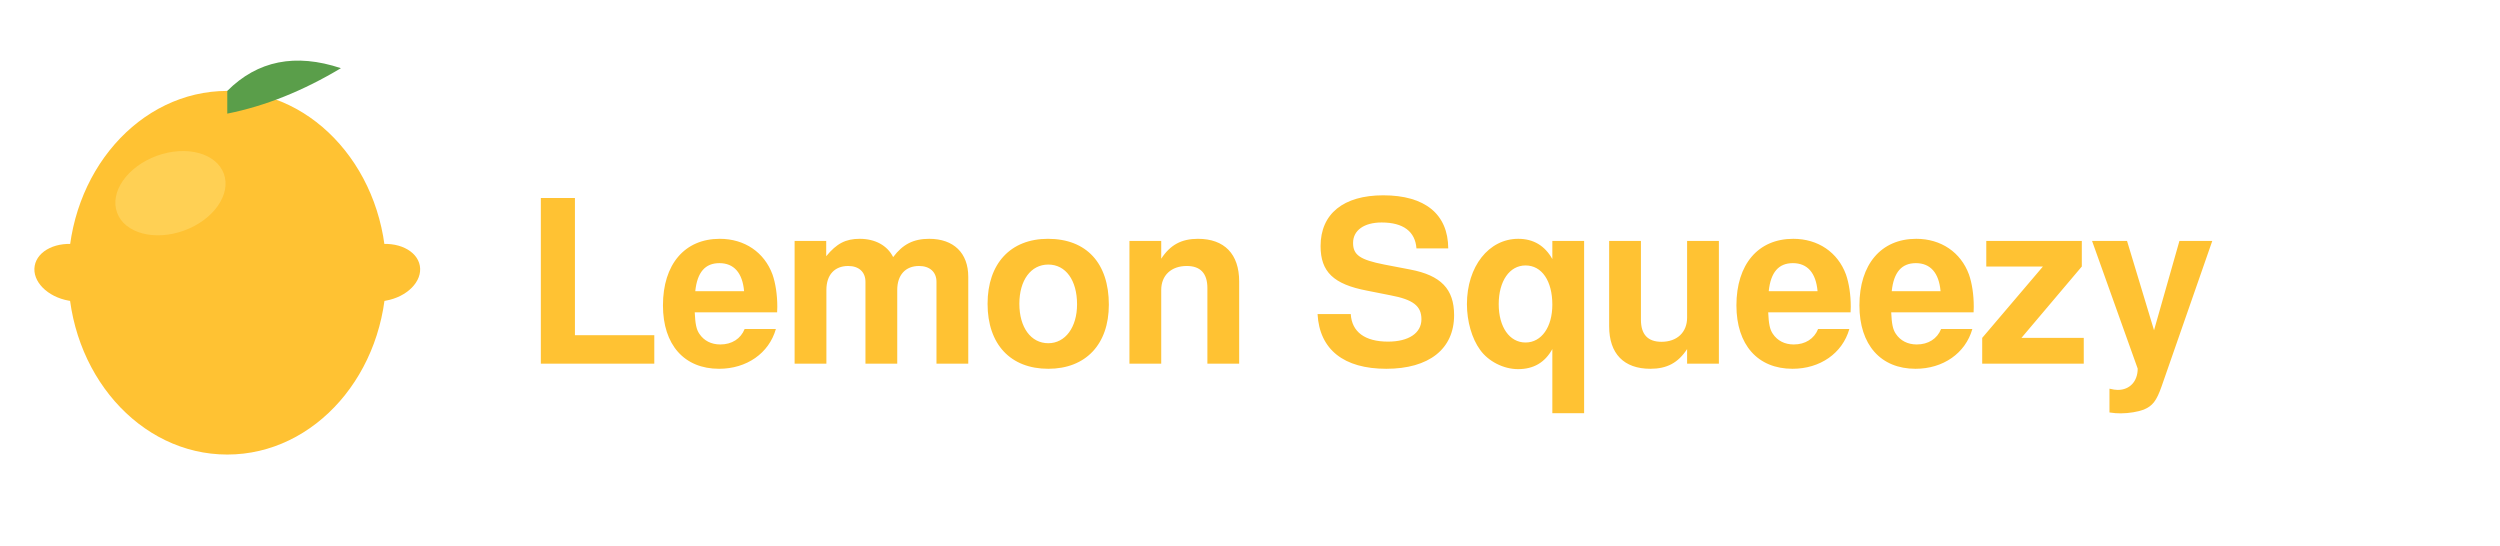
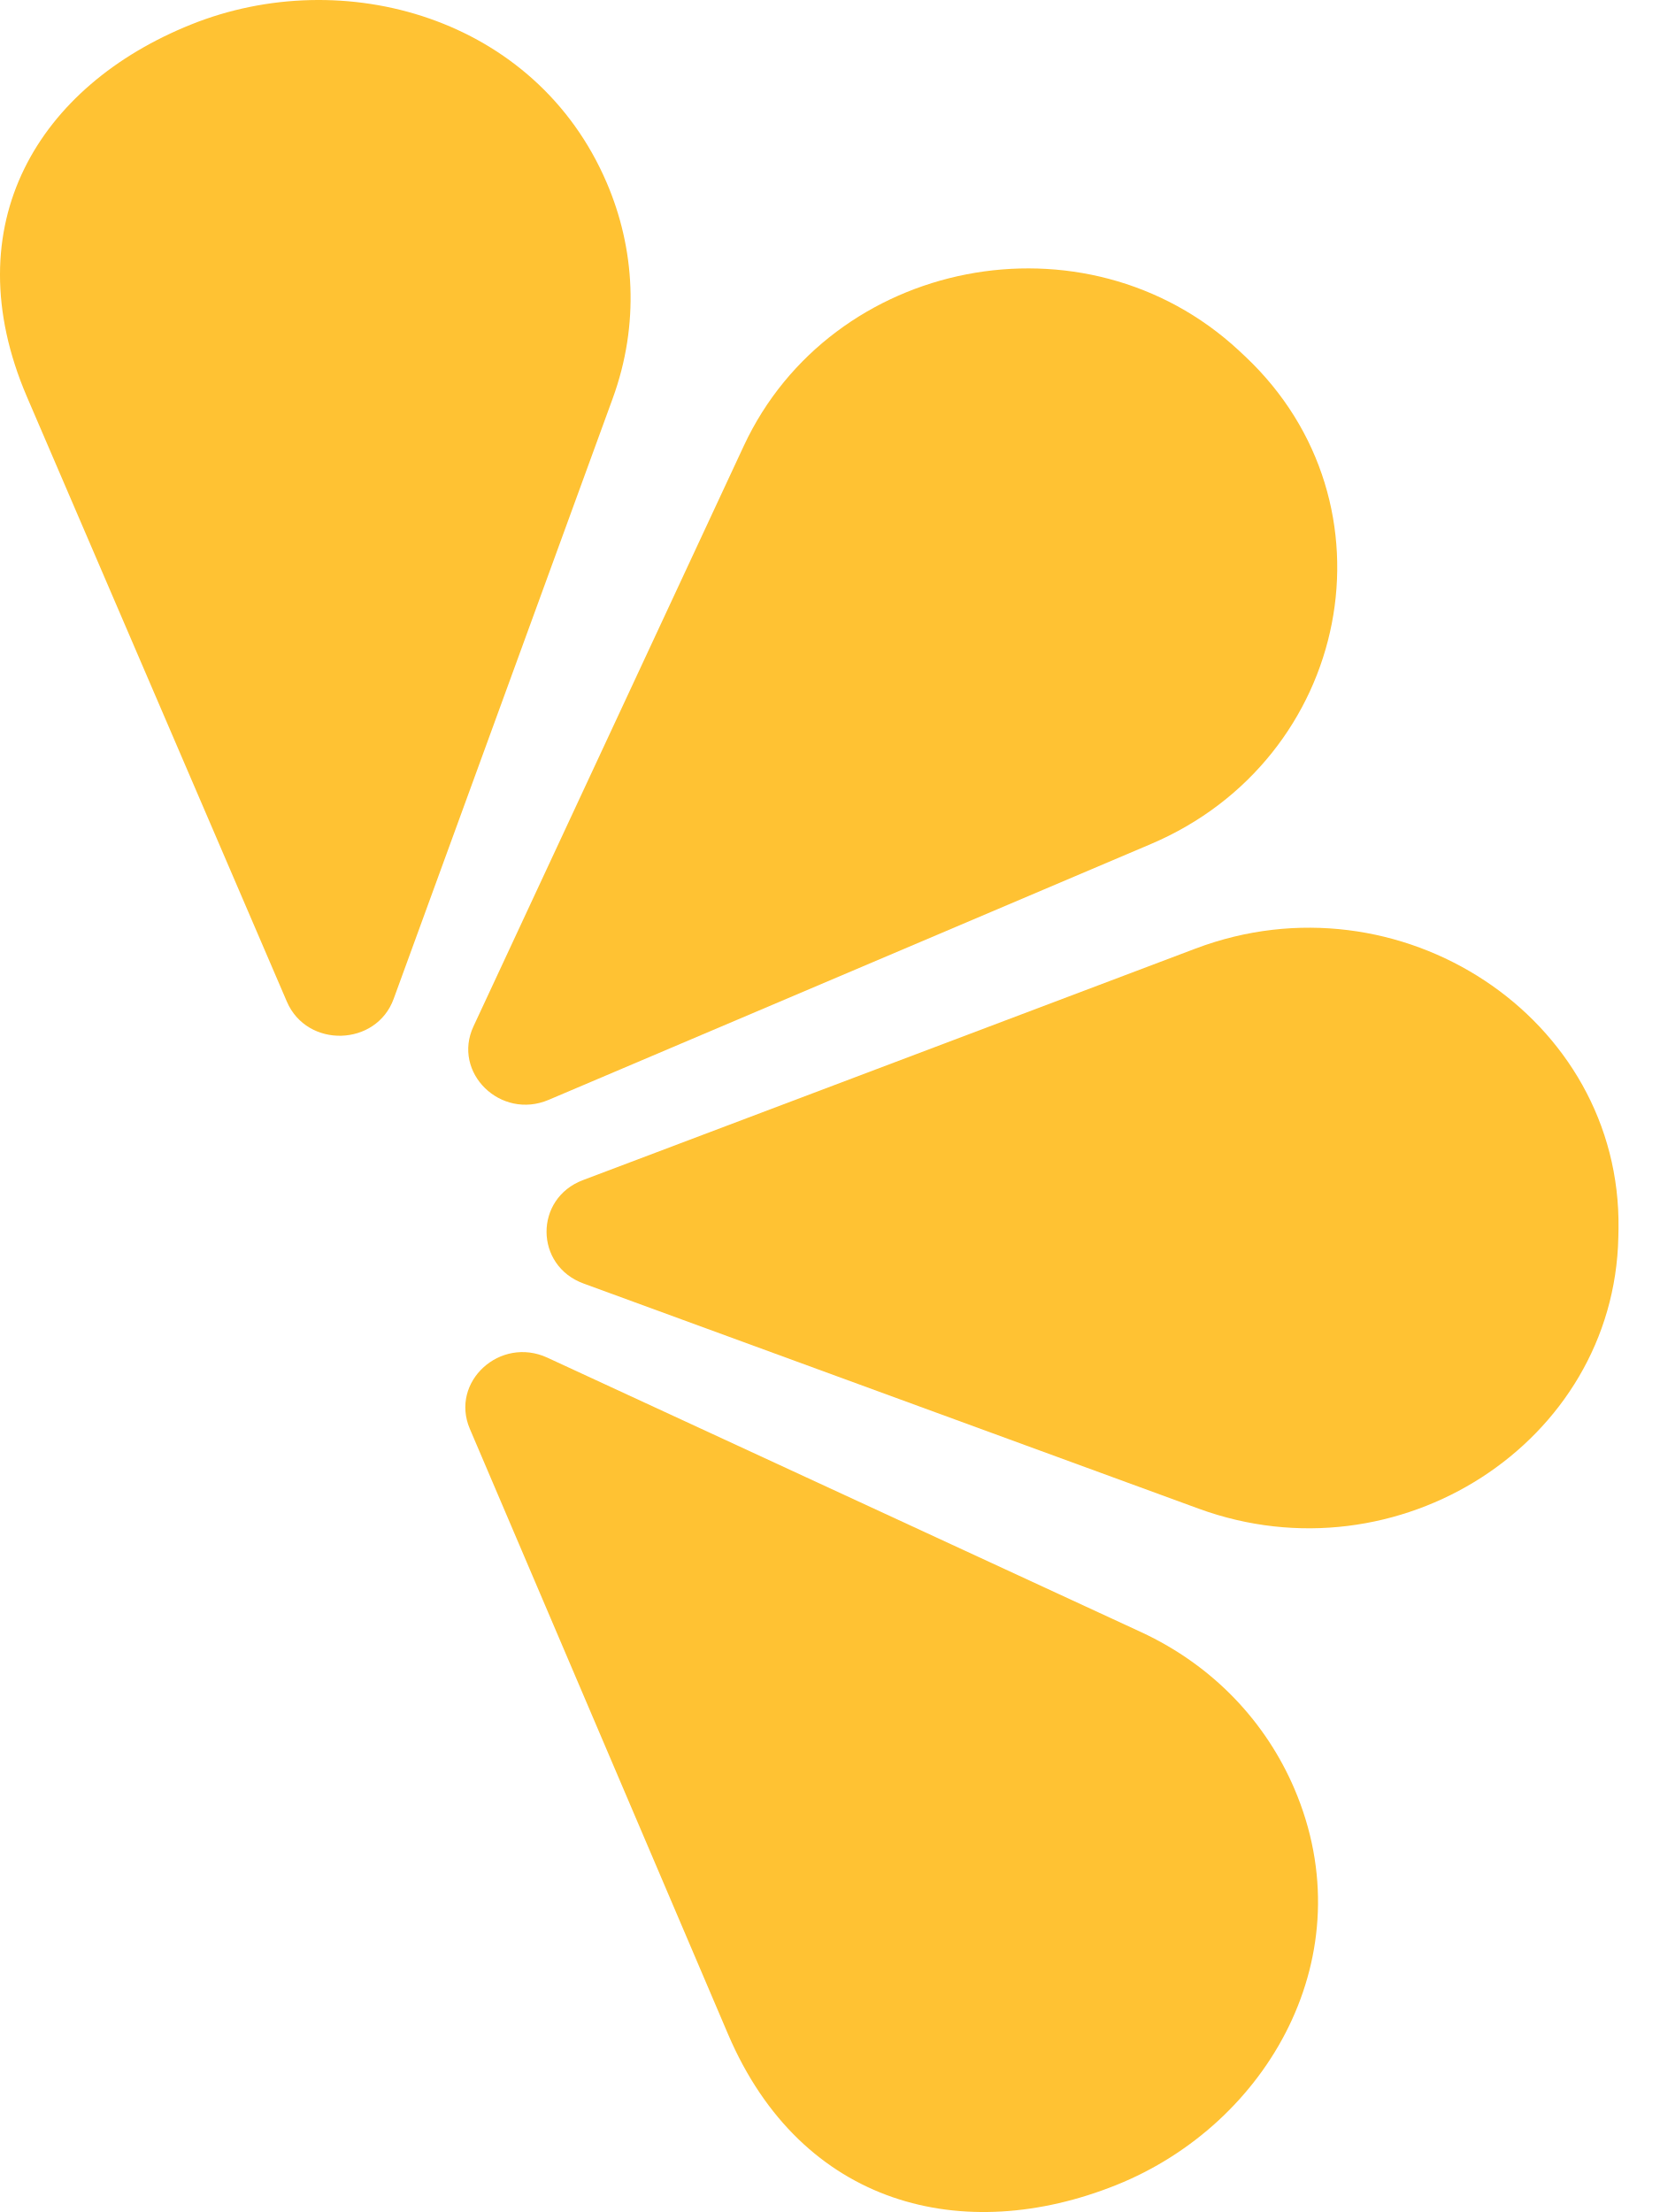
- <svg xmlns="http://www.w3.org/2000/svg" viewBox="0 0 220 48" width="220" height="48" role="img" aria-label="Lemon Squeezy">
-   <g transform="translate(0, 4)">
-     <ellipse cx="20" cy="20" rx="14" ry="16" fill="#FFC233" />
-     <ellipse cx="15" cy="13" rx="5" ry="3.5" fill="#FFD96B" opacity="0.6" transform="rotate(-20, 15, 13)" />
-     <ellipse cx="6.5" cy="20" rx="3.5" ry="2.5" fill="#FFC233" transform="rotate(10, 6.5, 20)" />
-     <ellipse cx="33.5" cy="20" rx="3.5" ry="2.5" fill="#FFC233" transform="rotate(-10, 33.5, 20)" />
-     <path d="M20 4 Q24 0 30 2 Q25 5 20 6 Z" fill="#5A9E4A" />
-   </g>
-   <text x="46" y="32" font-family="-apple-system, BlinkMacSystemFont, 'Segoe UI', Helvetica, Arial, sans-serif" font-size="20" font-weight="700" letter-spacing="-0.3" fill="#FFC233">Lemon Squeezy</text>
+ <svg xmlns="http://www.w3.org/2000/svg" width="21" height="28" viewBox="0 0 21 28" fill="none">
+   <path fill-rule="evenodd" clip-rule="evenodd" d="M6.929 17.186L14.44 20.658C15.371 21.089 16.028 21.812 16.383 22.641C17.281 24.74 16.054 26.887 14.128 27.659C12.202 28.431 10.149 27.934 9.216 25.751L5.947 18.087C5.693 17.492 6.33 16.909 6.929 17.186Z" fill="#FFC233" />
+   <path fill-rule="evenodd" clip-rule="evenodd" d="M7.379 14.938L15.133 12.007C17.71 11.033 20.524 12.876 20.486 15.554C20.486 15.589 20.485 15.623 20.484 15.659C20.429 18.267 17.692 20.019 15.172 19.097L7.386 16.247C6.765 16.02 6.761 15.171 7.379 14.938Z" fill="#FFC233" />
+   <path fill-rule="evenodd" clip-rule="evenodd" d="M6.945 13.922L14.567 10.684C17.1 9.607 17.743 6.377 15.759 4.51C15.733 4.486 15.707 4.462 15.681 4.437C13.736 2.632 10.521 3.268 9.414 5.645L5.993 12.992C5.72 13.577 6.337 14.181 6.945 13.922Z" fill="#FFC233" />
+   <path fill-rule="evenodd" clip-rule="evenodd" d="M4.983 12.643L7.755 5.044C8.098 4.102 8.035 3.141 7.679 2.312C6.78 0.214 4.344 -0.464 2.419 0.31C0.493 1.083 -0.595 2.84 0.341 5.023L3.631 12.679C3.886 13.272 4.763 13.249 4.983 12.643Z" fill="#FFC233" />
</svg>
